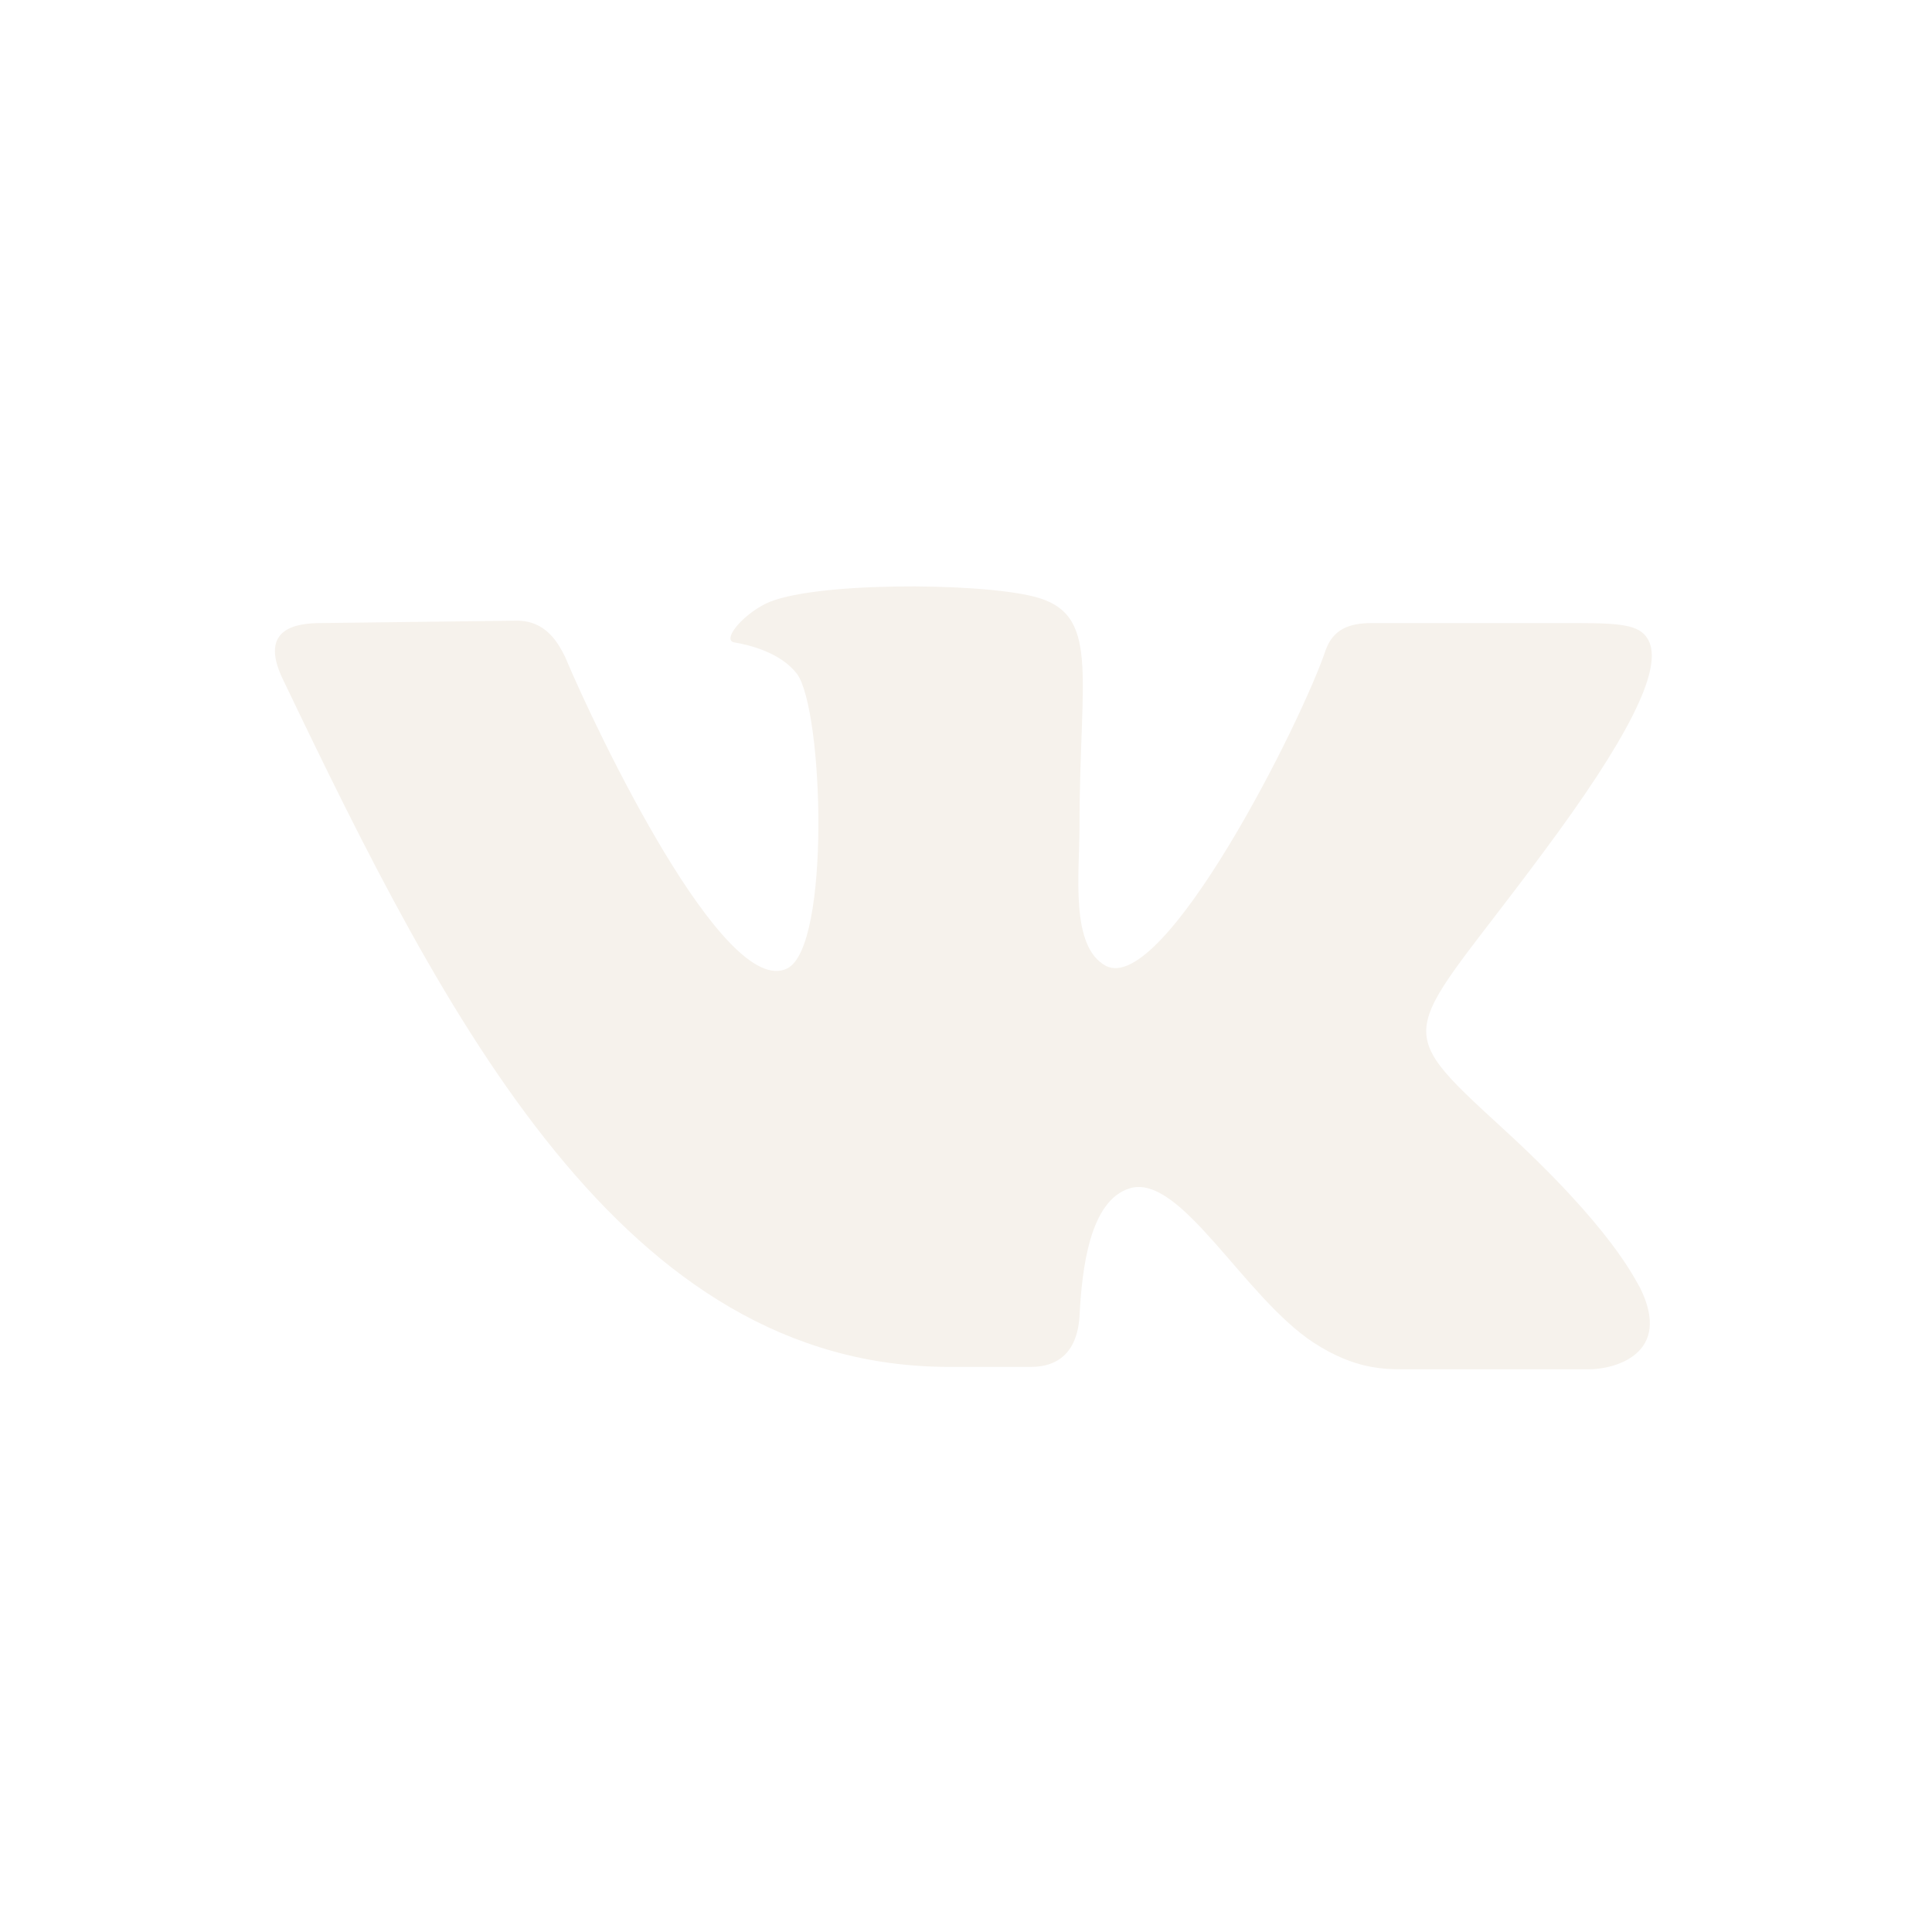
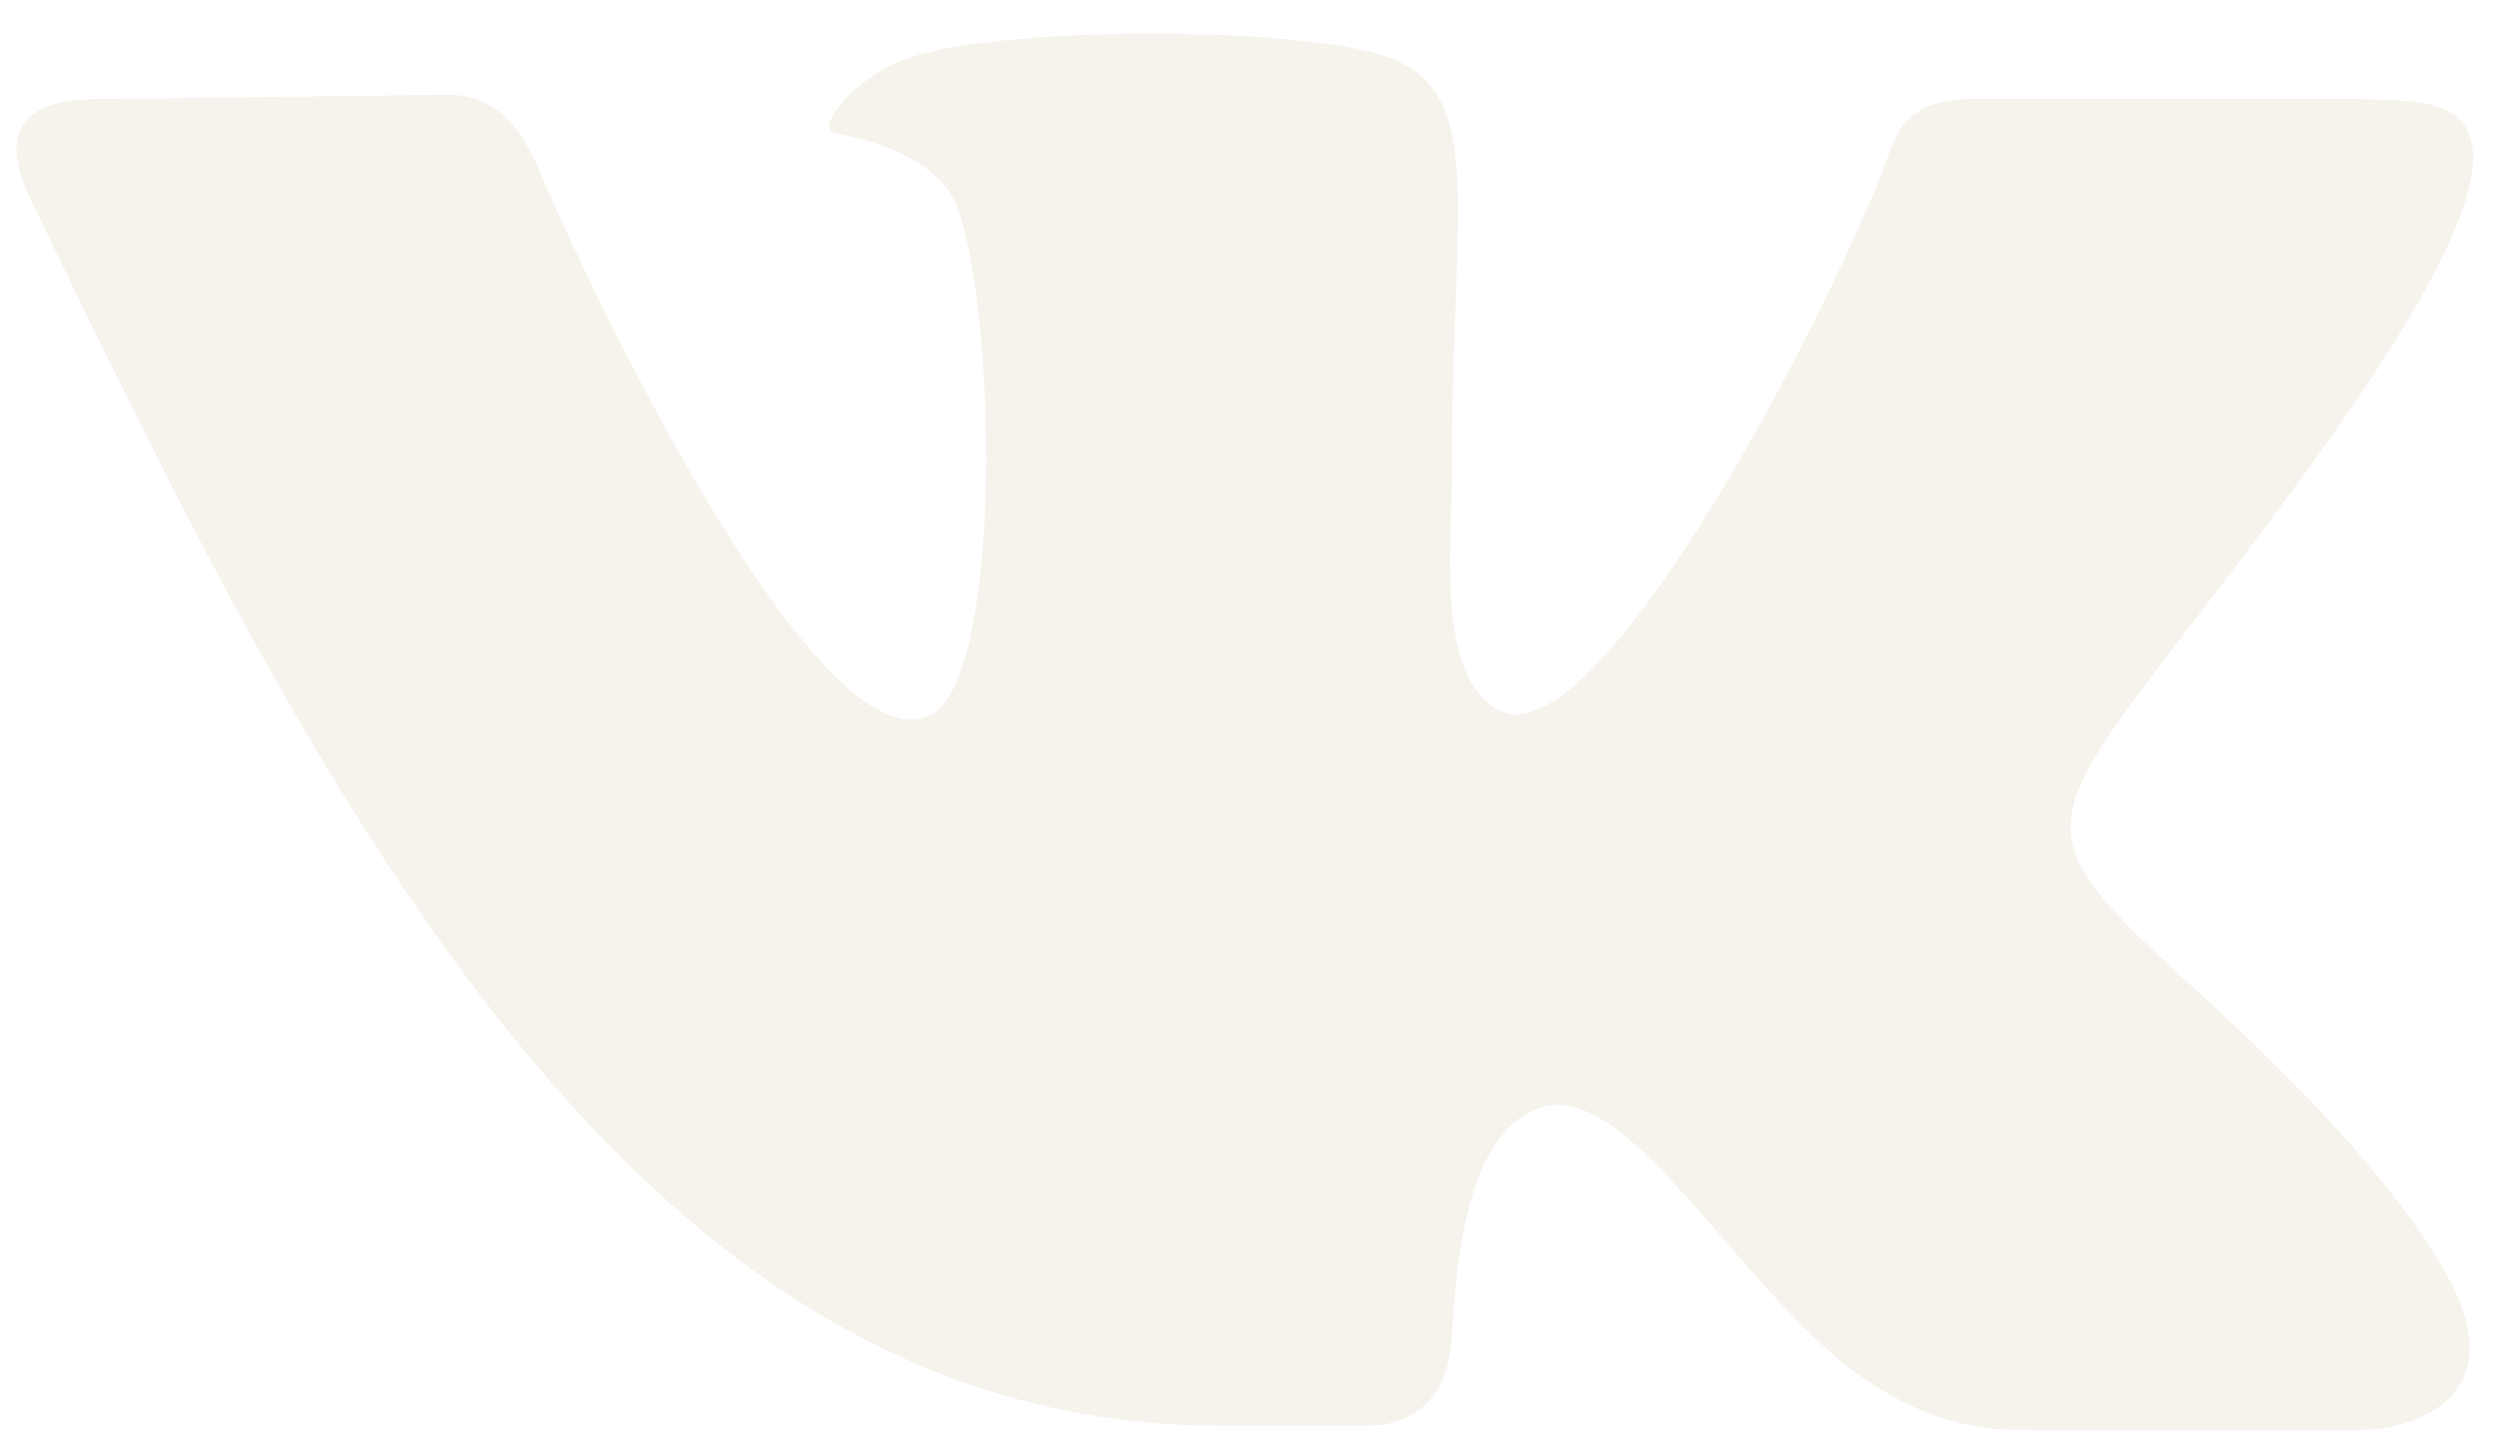
- <svg viewBox="0 0 800 800" fill="#f6f2ec">
+ <svg viewBox="110 235 580 335" fill="#f6f2ec">
  <path d="M393 566c-135 0-208-143-276-285-10-21 6-23 16-23l81-1c12 0 17 9 20 15 13 31 66 142 92 129 18-9 15-107 4-122-7-9-20-12-26-13-5-1 3-11 13-16 18-9 87-9 111-3 28 7 19 32 19 95 0 20-4 50 11 58 24 12 81-101 91-131 3-8 9-11 19-11h85c20 0 27 1 30 8 5 12-9 40-44 87-57 77-65 70-17 114 46 42 55 63 57 66 14 28-11 34-21 34h-76c-9 0-21 0-38-11-29-19-55-70-76-64-17 5-20 34-21 53-1 16-10 21-20 21h-34z" />
</svg>
